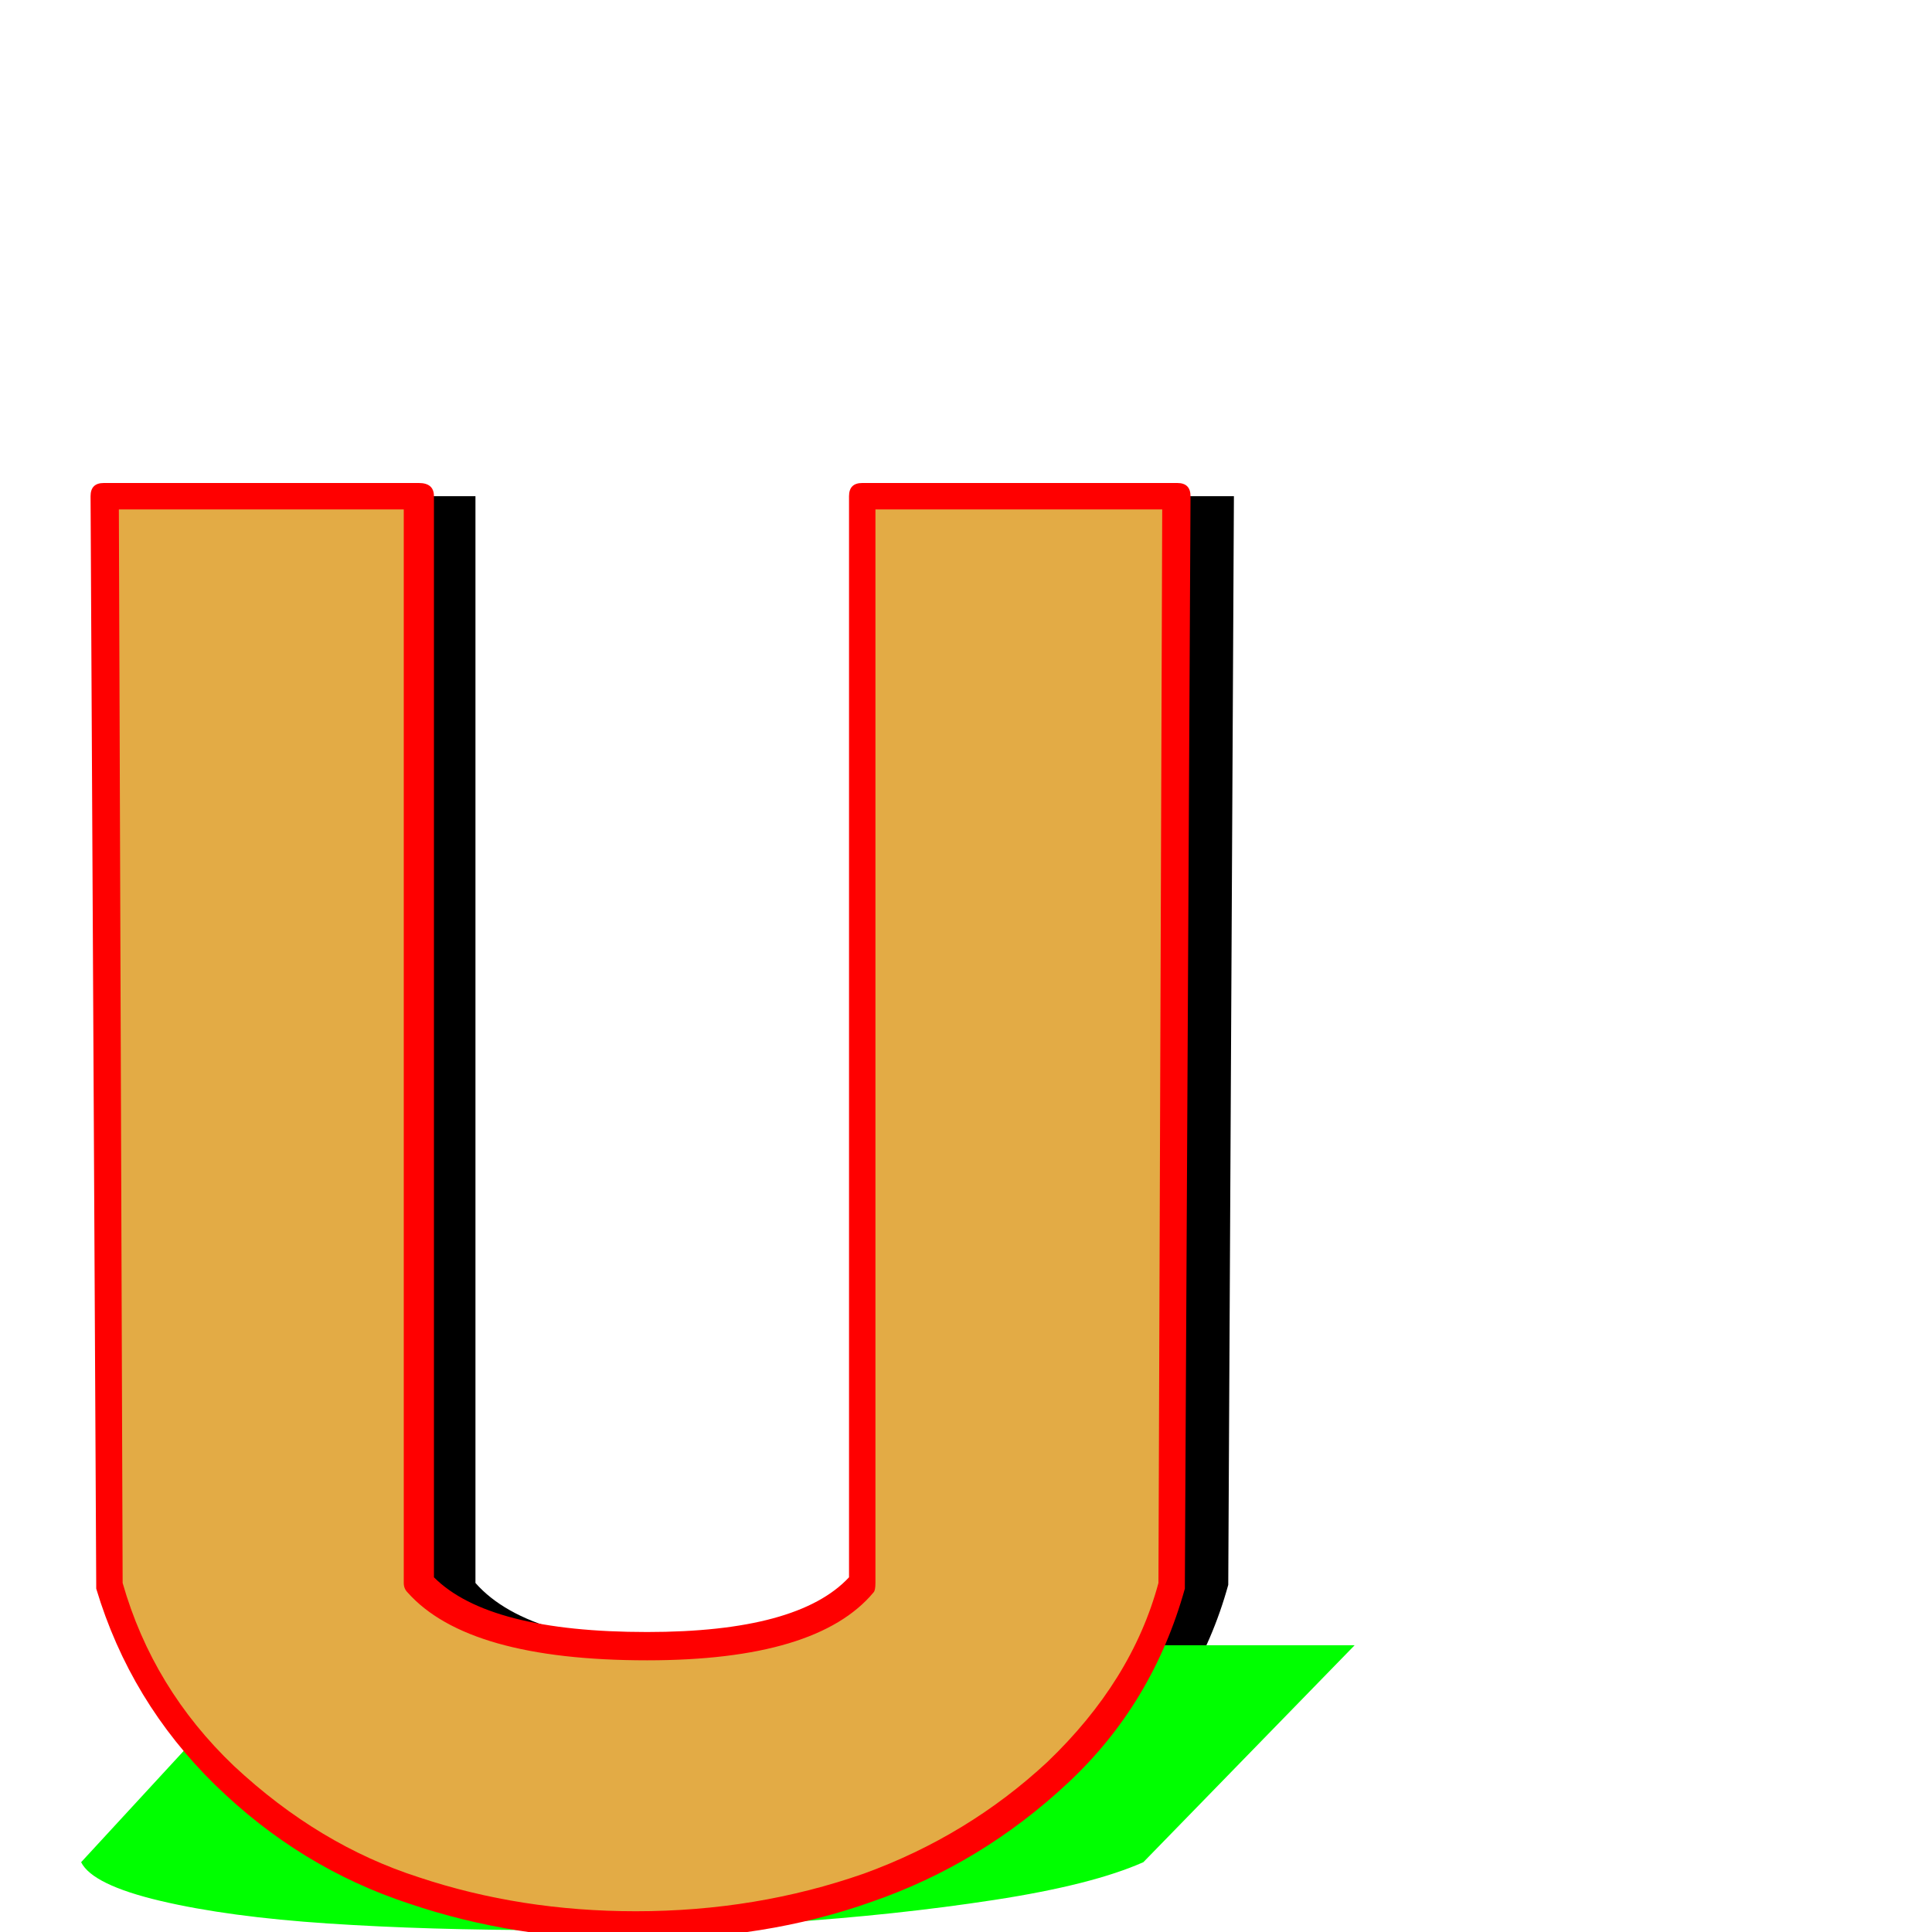
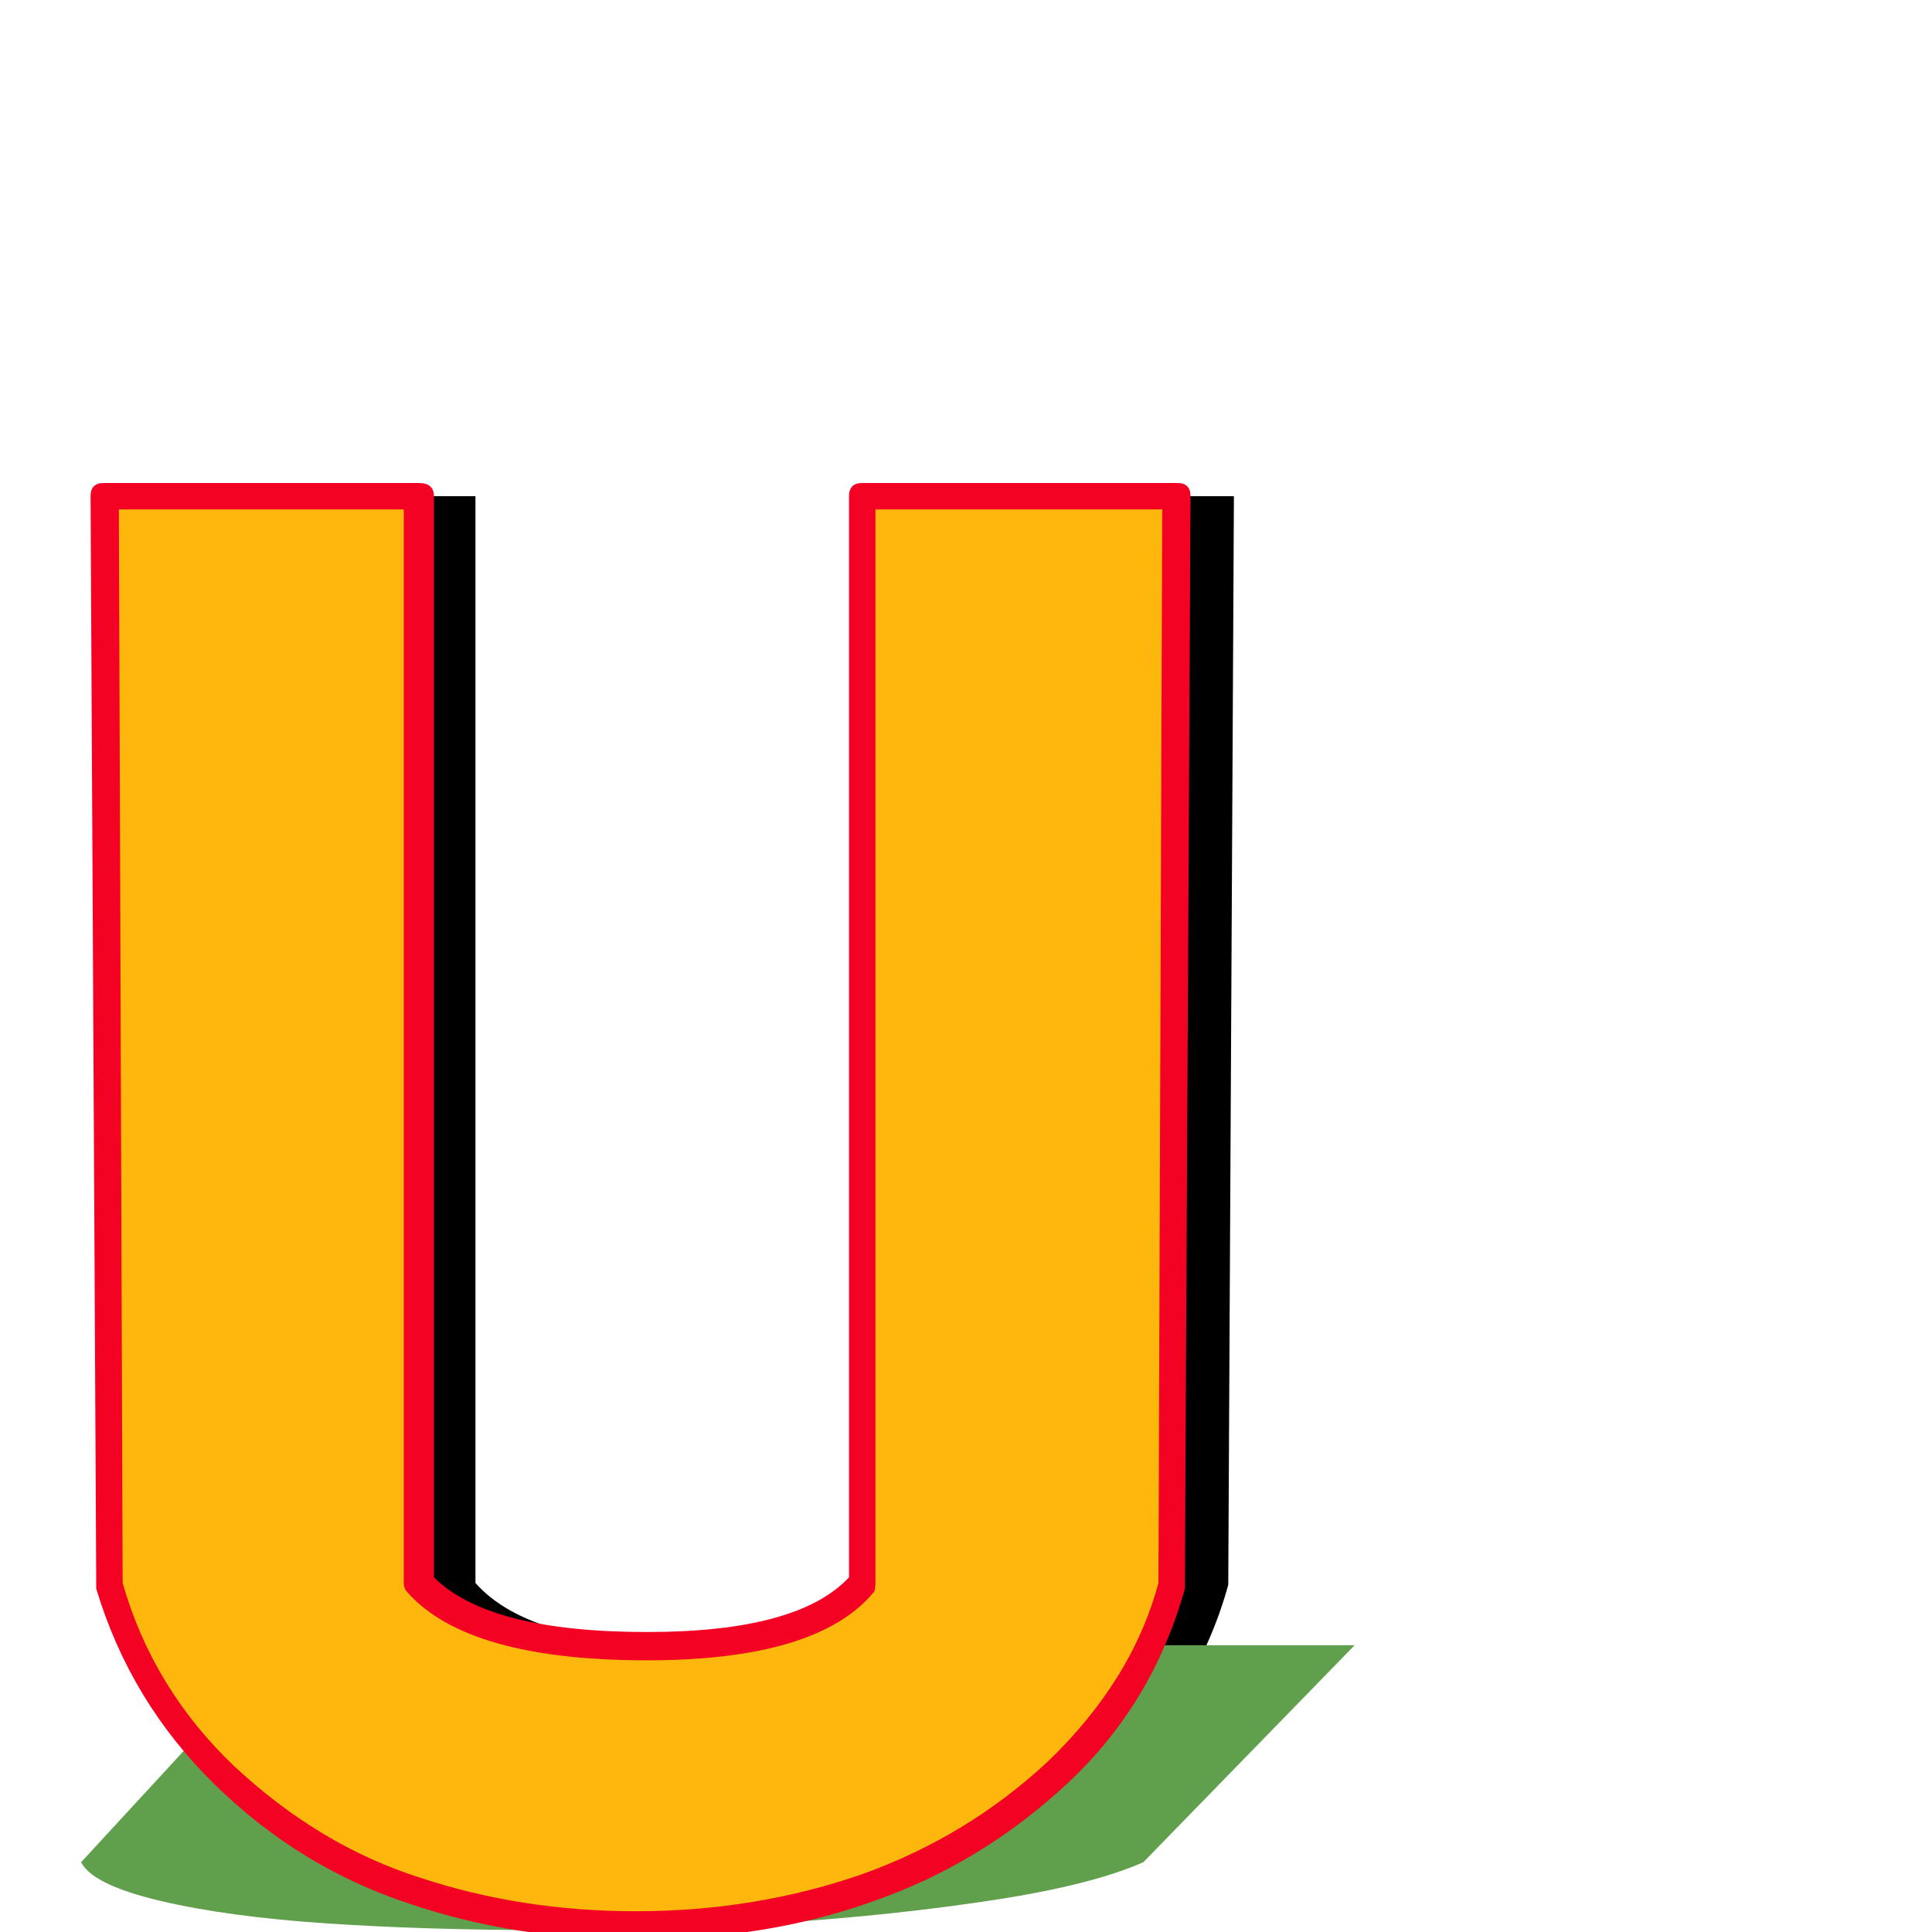
<svg xmlns="http://www.w3.org/2000/svg" viewBox="0 -1024 1024 1024">
  <path fill="#000000" d="M651 -184Q635 -126 590.5 -84.5Q546 -43 490 -23.5Q434 -4 370 -3.5Q306 -3 249.5 -22Q193 -41 149 -83Q105 -125 88 -184L85 -761H252V-185Q281 -152 370 -151.5Q459 -151 487 -185V-761H654Z" />
-   <path fill="#00ff00" d="M606 -37Q579 -25 527 -17Q475 -9 415 -5Q355 -1 291 -1Q227 -1 174 -4.5Q121 -8 85 -16.5Q49 -25 43 -37L149 -152H316L207 -37Q230 -30 319 -30Q408 -30 442 -37L551 -152H718Z" />
-   <path fill="#e3ab45" d="M616 -184Q600 -126 555.5 -84.5Q511 -43 455 -23.5Q399 -4 335 -3.5Q271 -3 214.5 -22Q158 -41 114 -83Q70 -125 53 -184L50 -761H217V-185Q246 -152 335 -151.5Q424 -151 452 -185V-761H619Z" />
-   <path fill="#ff0000" d="M230 -188Q259 -159 343 -159Q423 -159 450 -188V-761Q450 -768 457 -768H624Q631 -768 631 -761L628 -184Q628 -184 628 -182Q611 -121 566 -79Q520 -36 462 -16Q406 4 337 4Q273 4 217 -15Q159 -34 114 -78Q69 -122 51 -182V-184L48 -761Q48 -768 55 -768H222Q230 -768 230 -761ZM337 -11Q401 -11 458 -31Q513 -51 555 -90Q600 -133 614 -185L616 -754H464V-185Q464 -181 463 -180Q433 -144 343 -144Q248 -144 216 -180Q214 -182 214 -185V-754H63L65 -185Q81 -129 124 -88Q169 -46 222 -29Q276 -11 337 -11Z" />
+   <path fill="#60a04c" d="M606 -37Q579 -25 527 -17Q475 -9 415 -5Q355 -1 291 -1Q227 -1 174 -4.5Q121 -8 85 -16.5Q49 -25 43 -37L149 -152H316L207 -37Q230 -30 319 -30Q408 -30 442 -37L551 -152H718Z" />
+   <path fill="#fdb70d" d="M616 -184Q600 -126 555.5 -84.5Q511 -43 455 -23.5Q399 -4 335 -3.5Q271 -3 214.5 -22Q158 -41 114 -83Q70 -125 53 -184L50 -761H217V-185Q246 -152 335 -151.5Q424 -151 452 -185V-761H619Z" />
+   <path fill="#f40224" d="M230 -188Q259 -159 343 -159Q423 -159 450 -188V-761Q450 -768 457 -768H624Q631 -768 631 -761L628 -184Q628 -184 628 -182Q611 -121 566 -79Q520 -36 462 -16Q406 4 337 4Q273 4 217 -15Q159 -34 114 -78Q69 -122 51 -182V-184L48 -761Q48 -768 55 -768H222Q230 -768 230 -761ZM337 -11Q401 -11 458 -31Q513 -51 555 -90Q600 -133 614 -185L616 -754H464V-185Q464 -181 463 -180Q433 -144 343 -144Q248 -144 216 -180Q214 -182 214 -185V-754H63L65 -185Q81 -129 124 -88Q169 -46 222 -29Q276 -11 337 -11Z" />
</svg>
